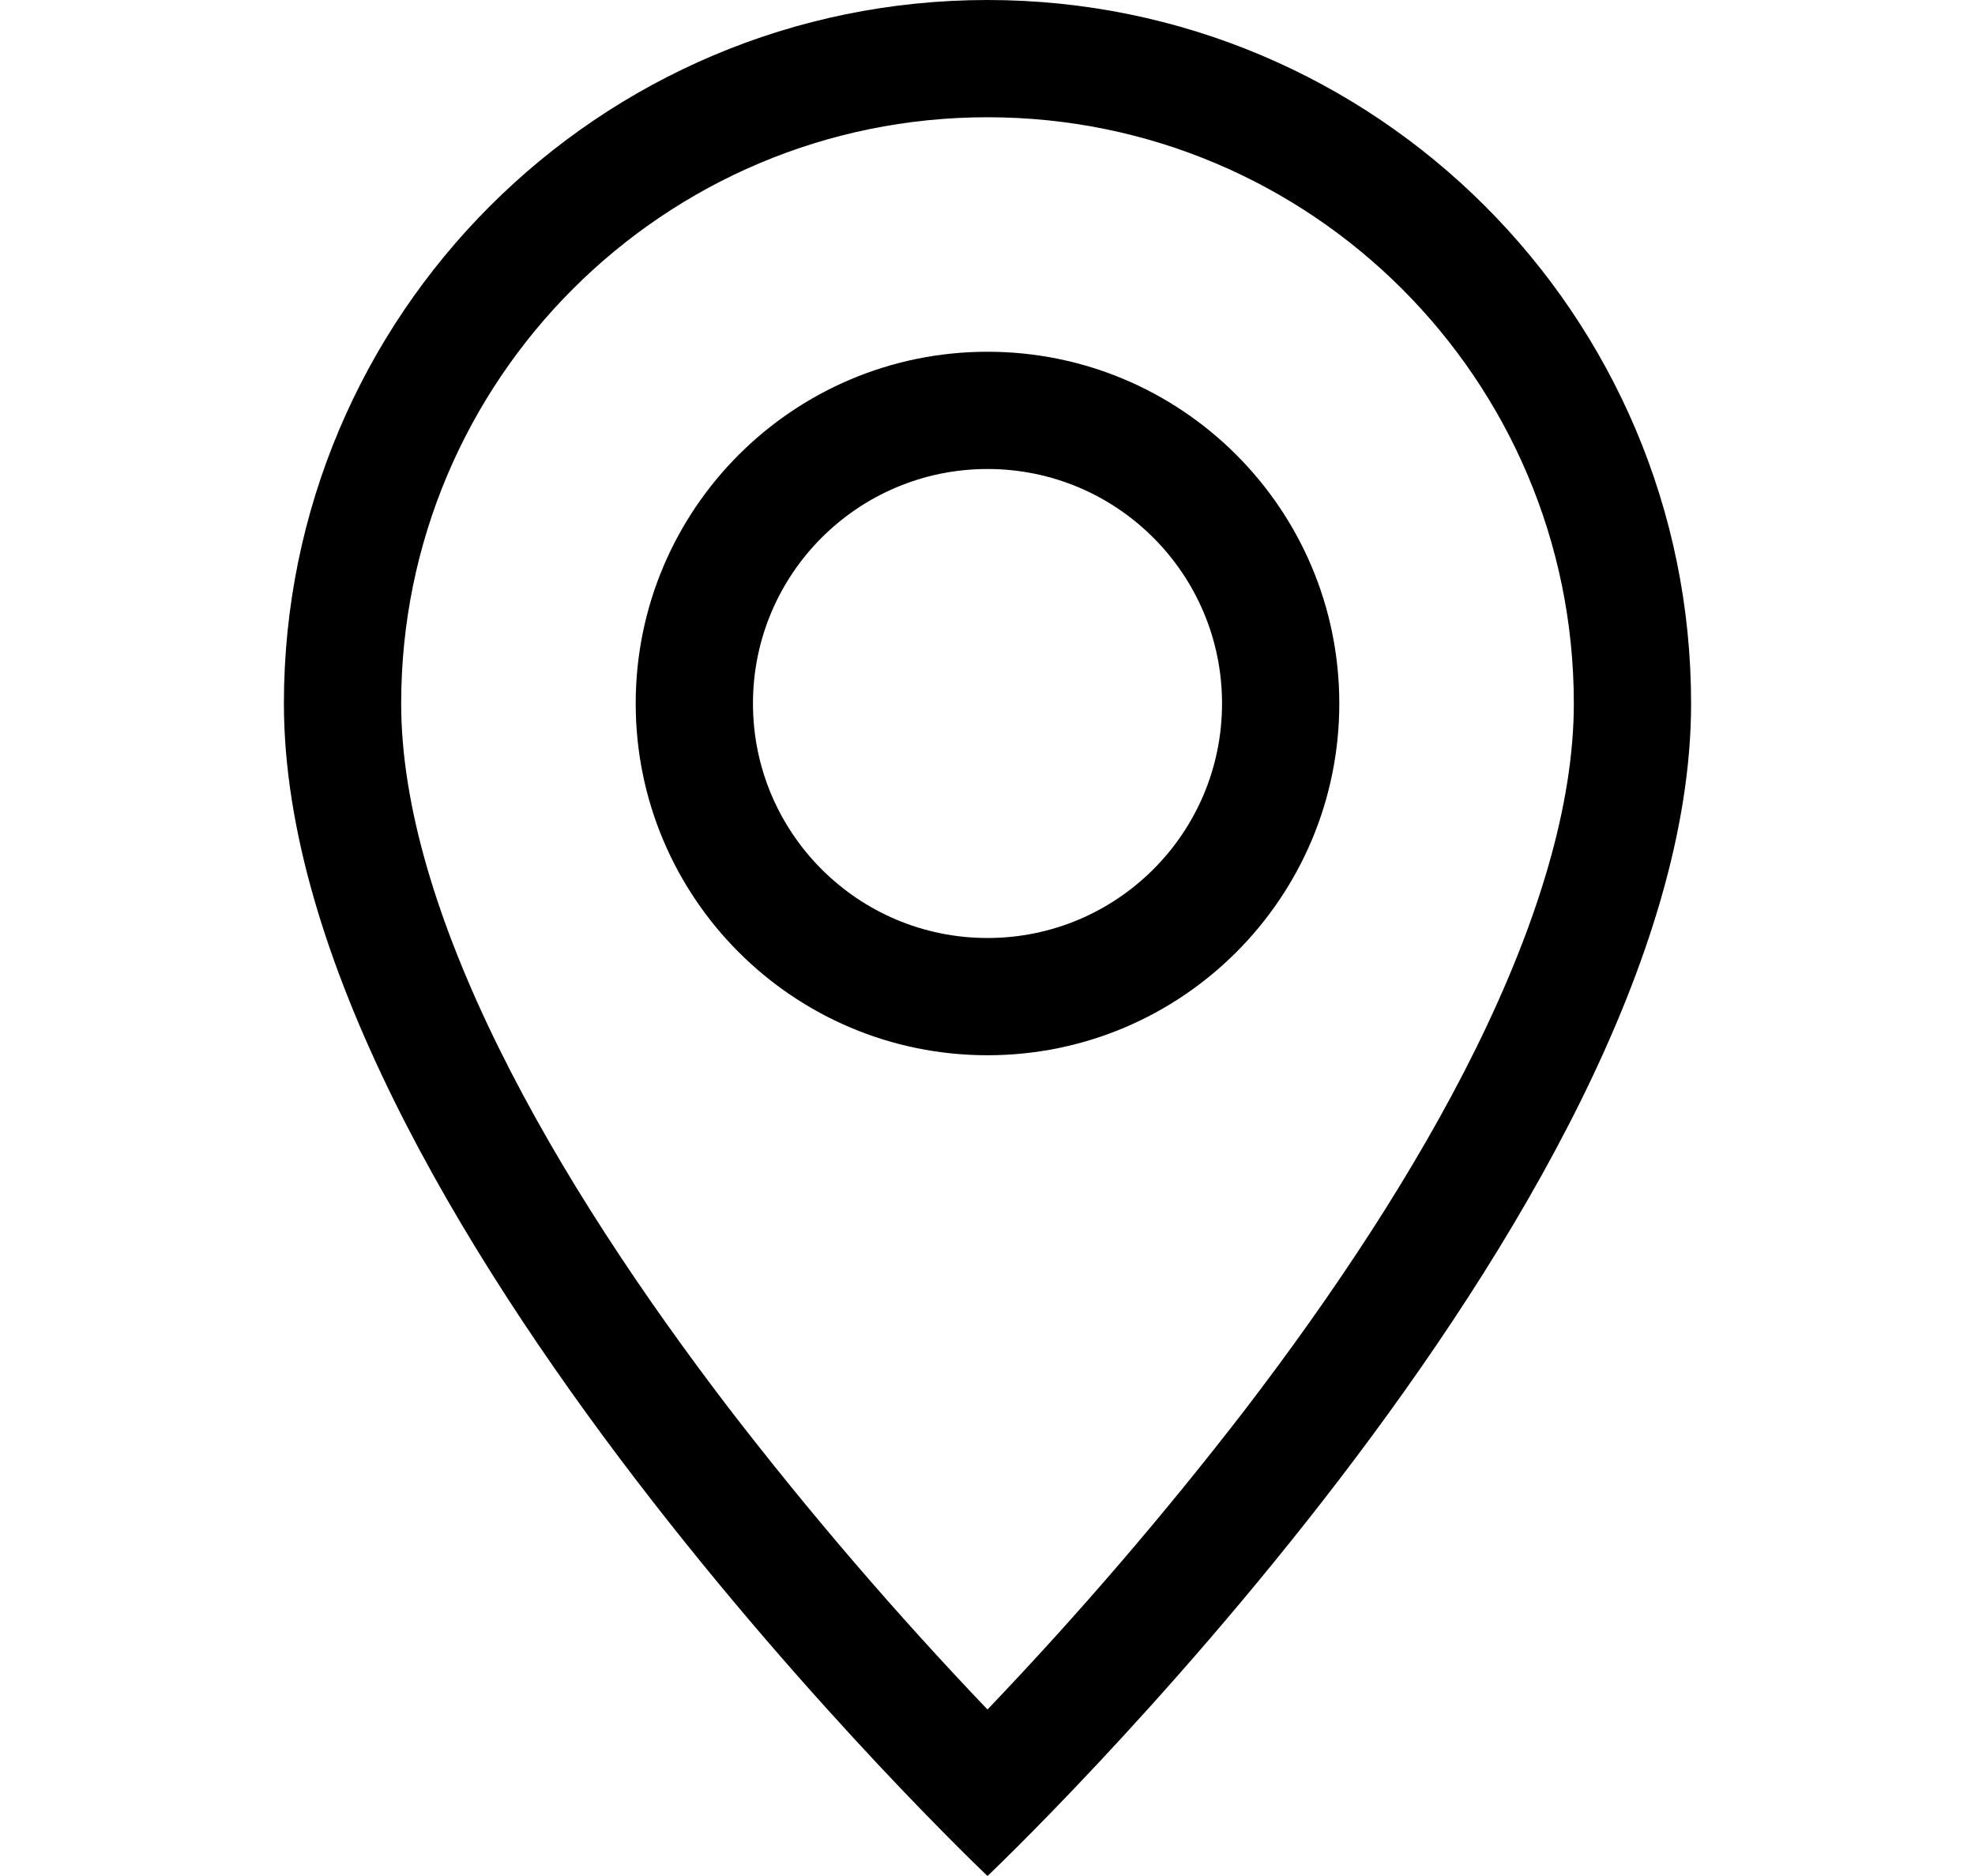
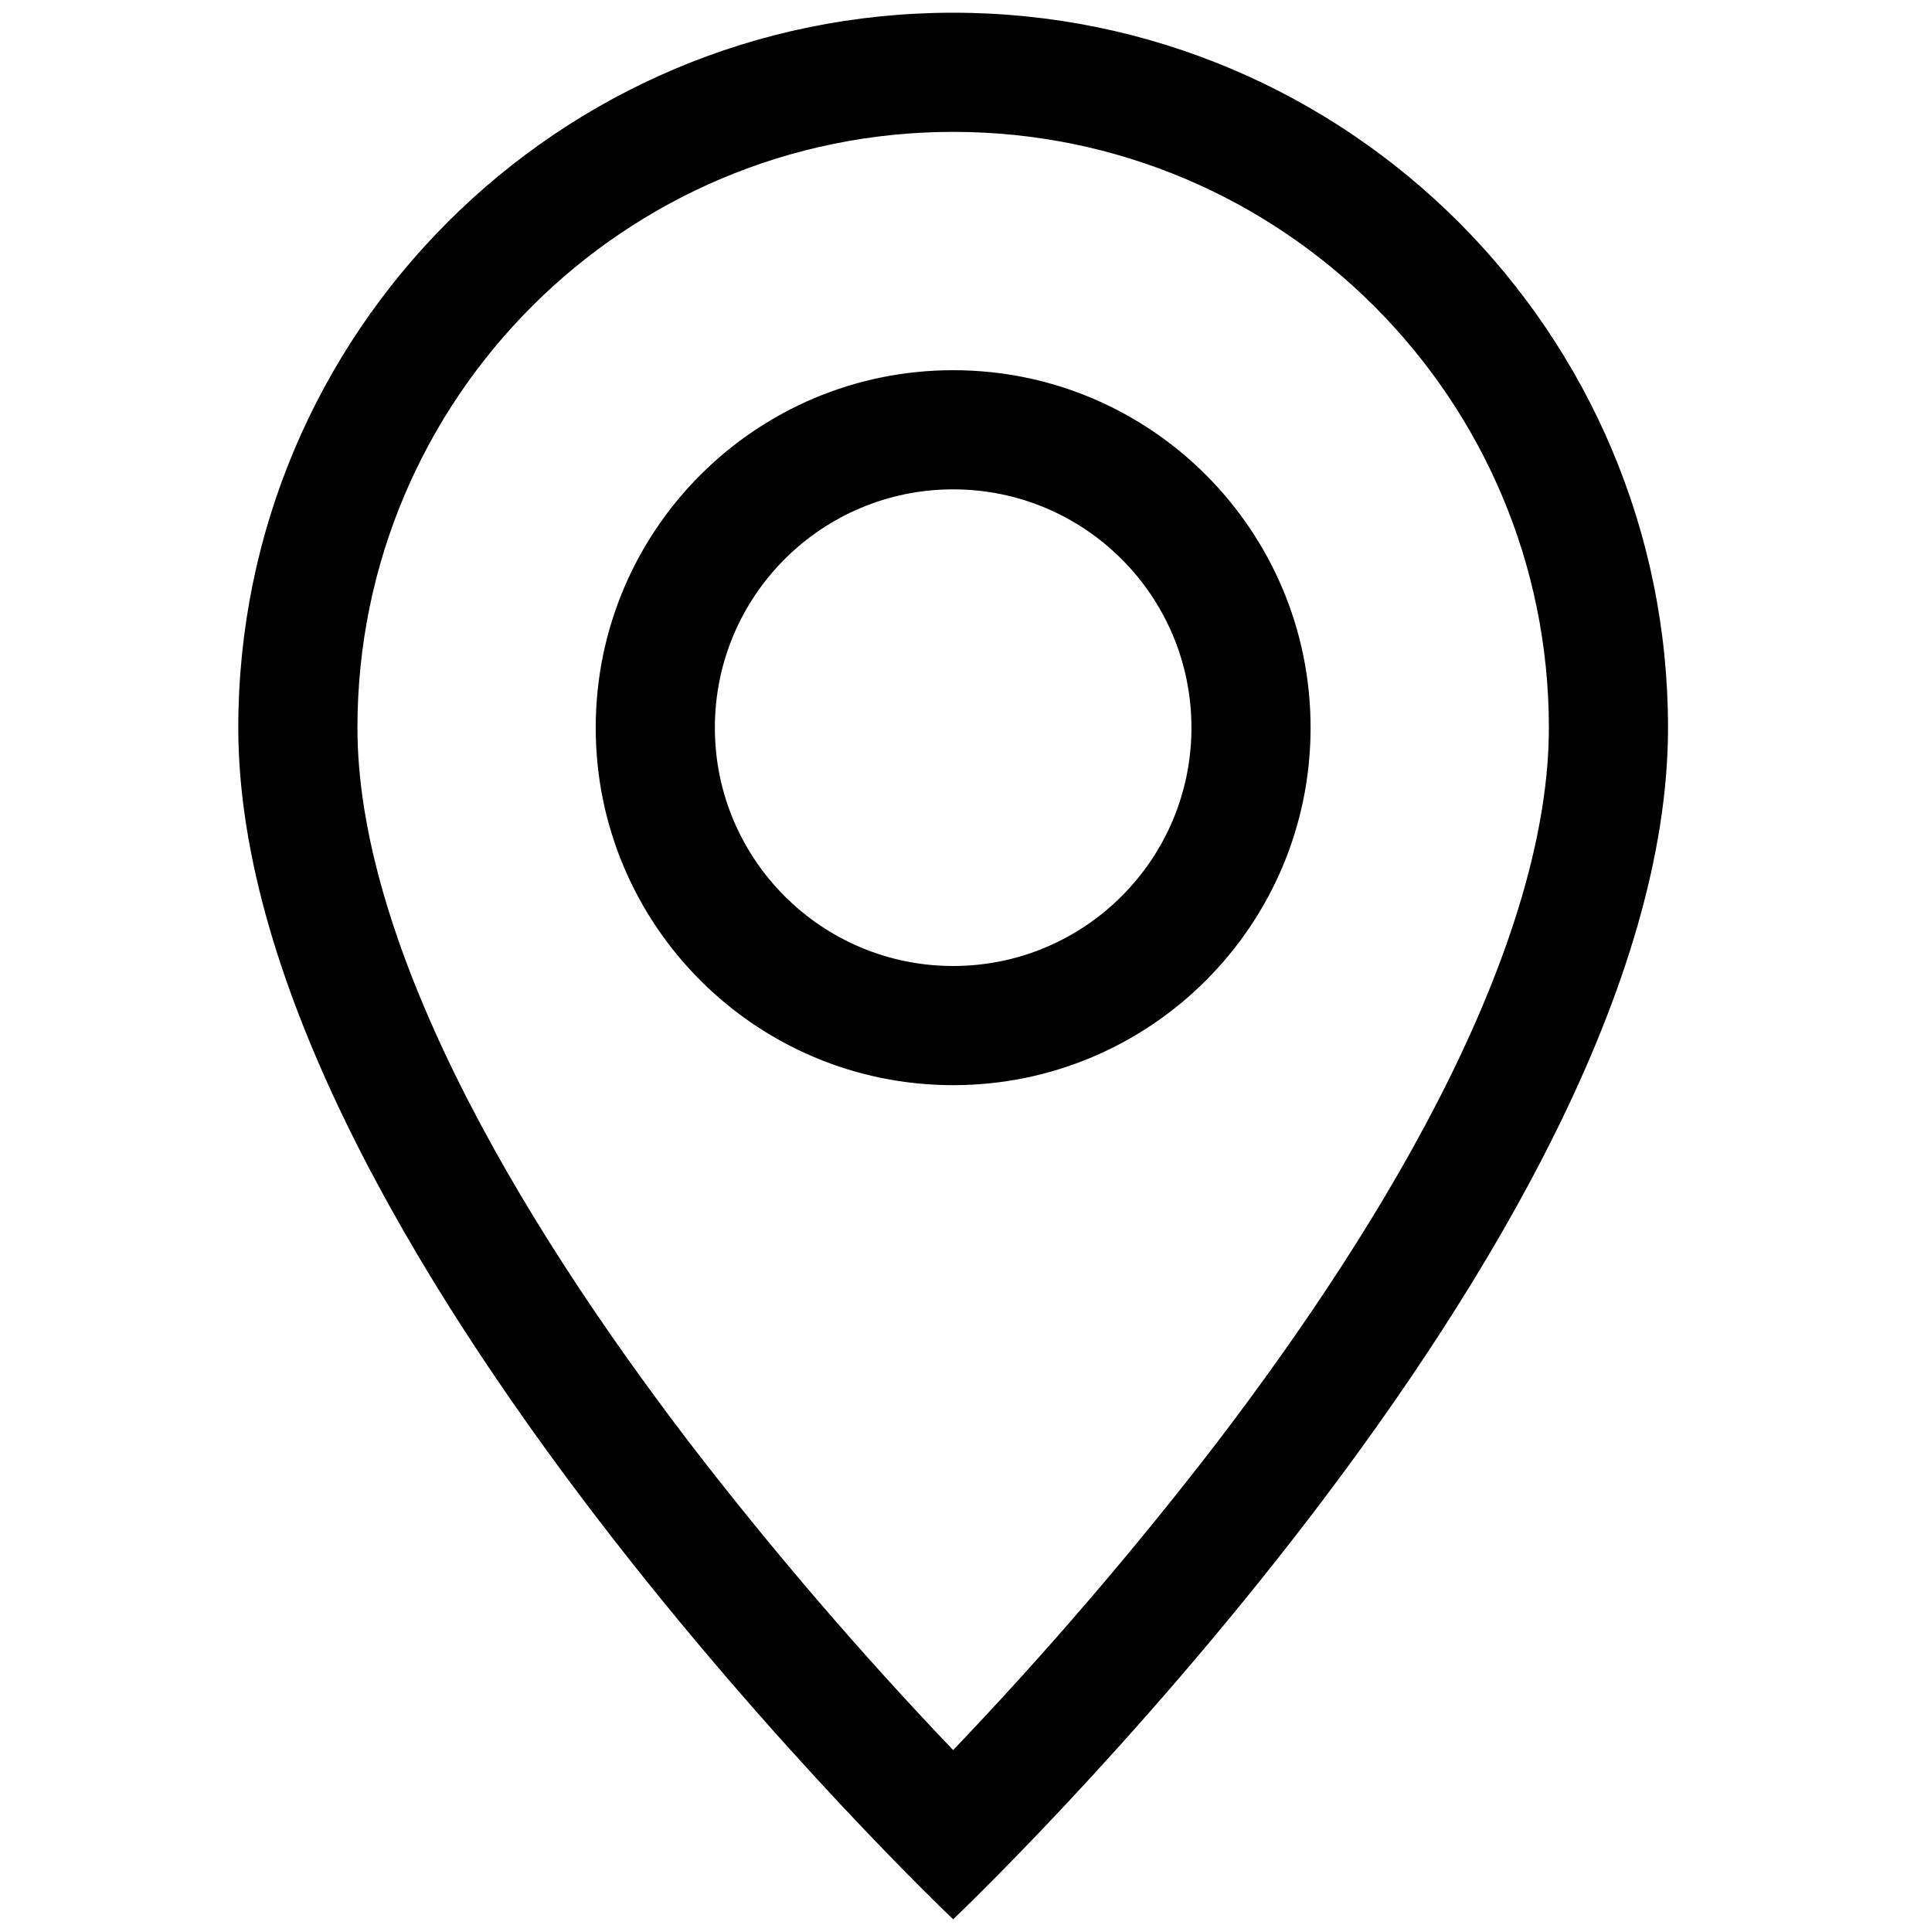
- <svg xmlns="http://www.w3.org/2000/svg" width="80" height="76" fill="currentColor" class="bi bi-geo-alt" viewBox="0 0 16 16">
+ <svg xmlns="http://www.w3.org/2000/svg" width="75" height="76" fill="currentColor" class="bi bi-geo-alt" viewBox="0 0 16 16">
  <path d="M12.166 8.94c-.524 1.062-1.234 2.12-1.96 3.07A32 32 0 0 1 8 14.58a32 32 0 0 1-2.206-2.57c-.726-.95-1.436-2.008-1.96-3.07C3.304 7.867 3 6.862 3 6a5 5 0 0 1 10 0c0 .862-.305 1.867-.834 2.94M8 16s6-5.686 6-10A6 6 0 0 0 2 6c0 4.314 6 10 6 10" />
  <path d="M8 8a2 2 0 1 1 0-4 2 2 0 0 1 0 4m0 1a3 3 0 1 0 0-6 3 3 0 0 0 0 6" />
</svg>
